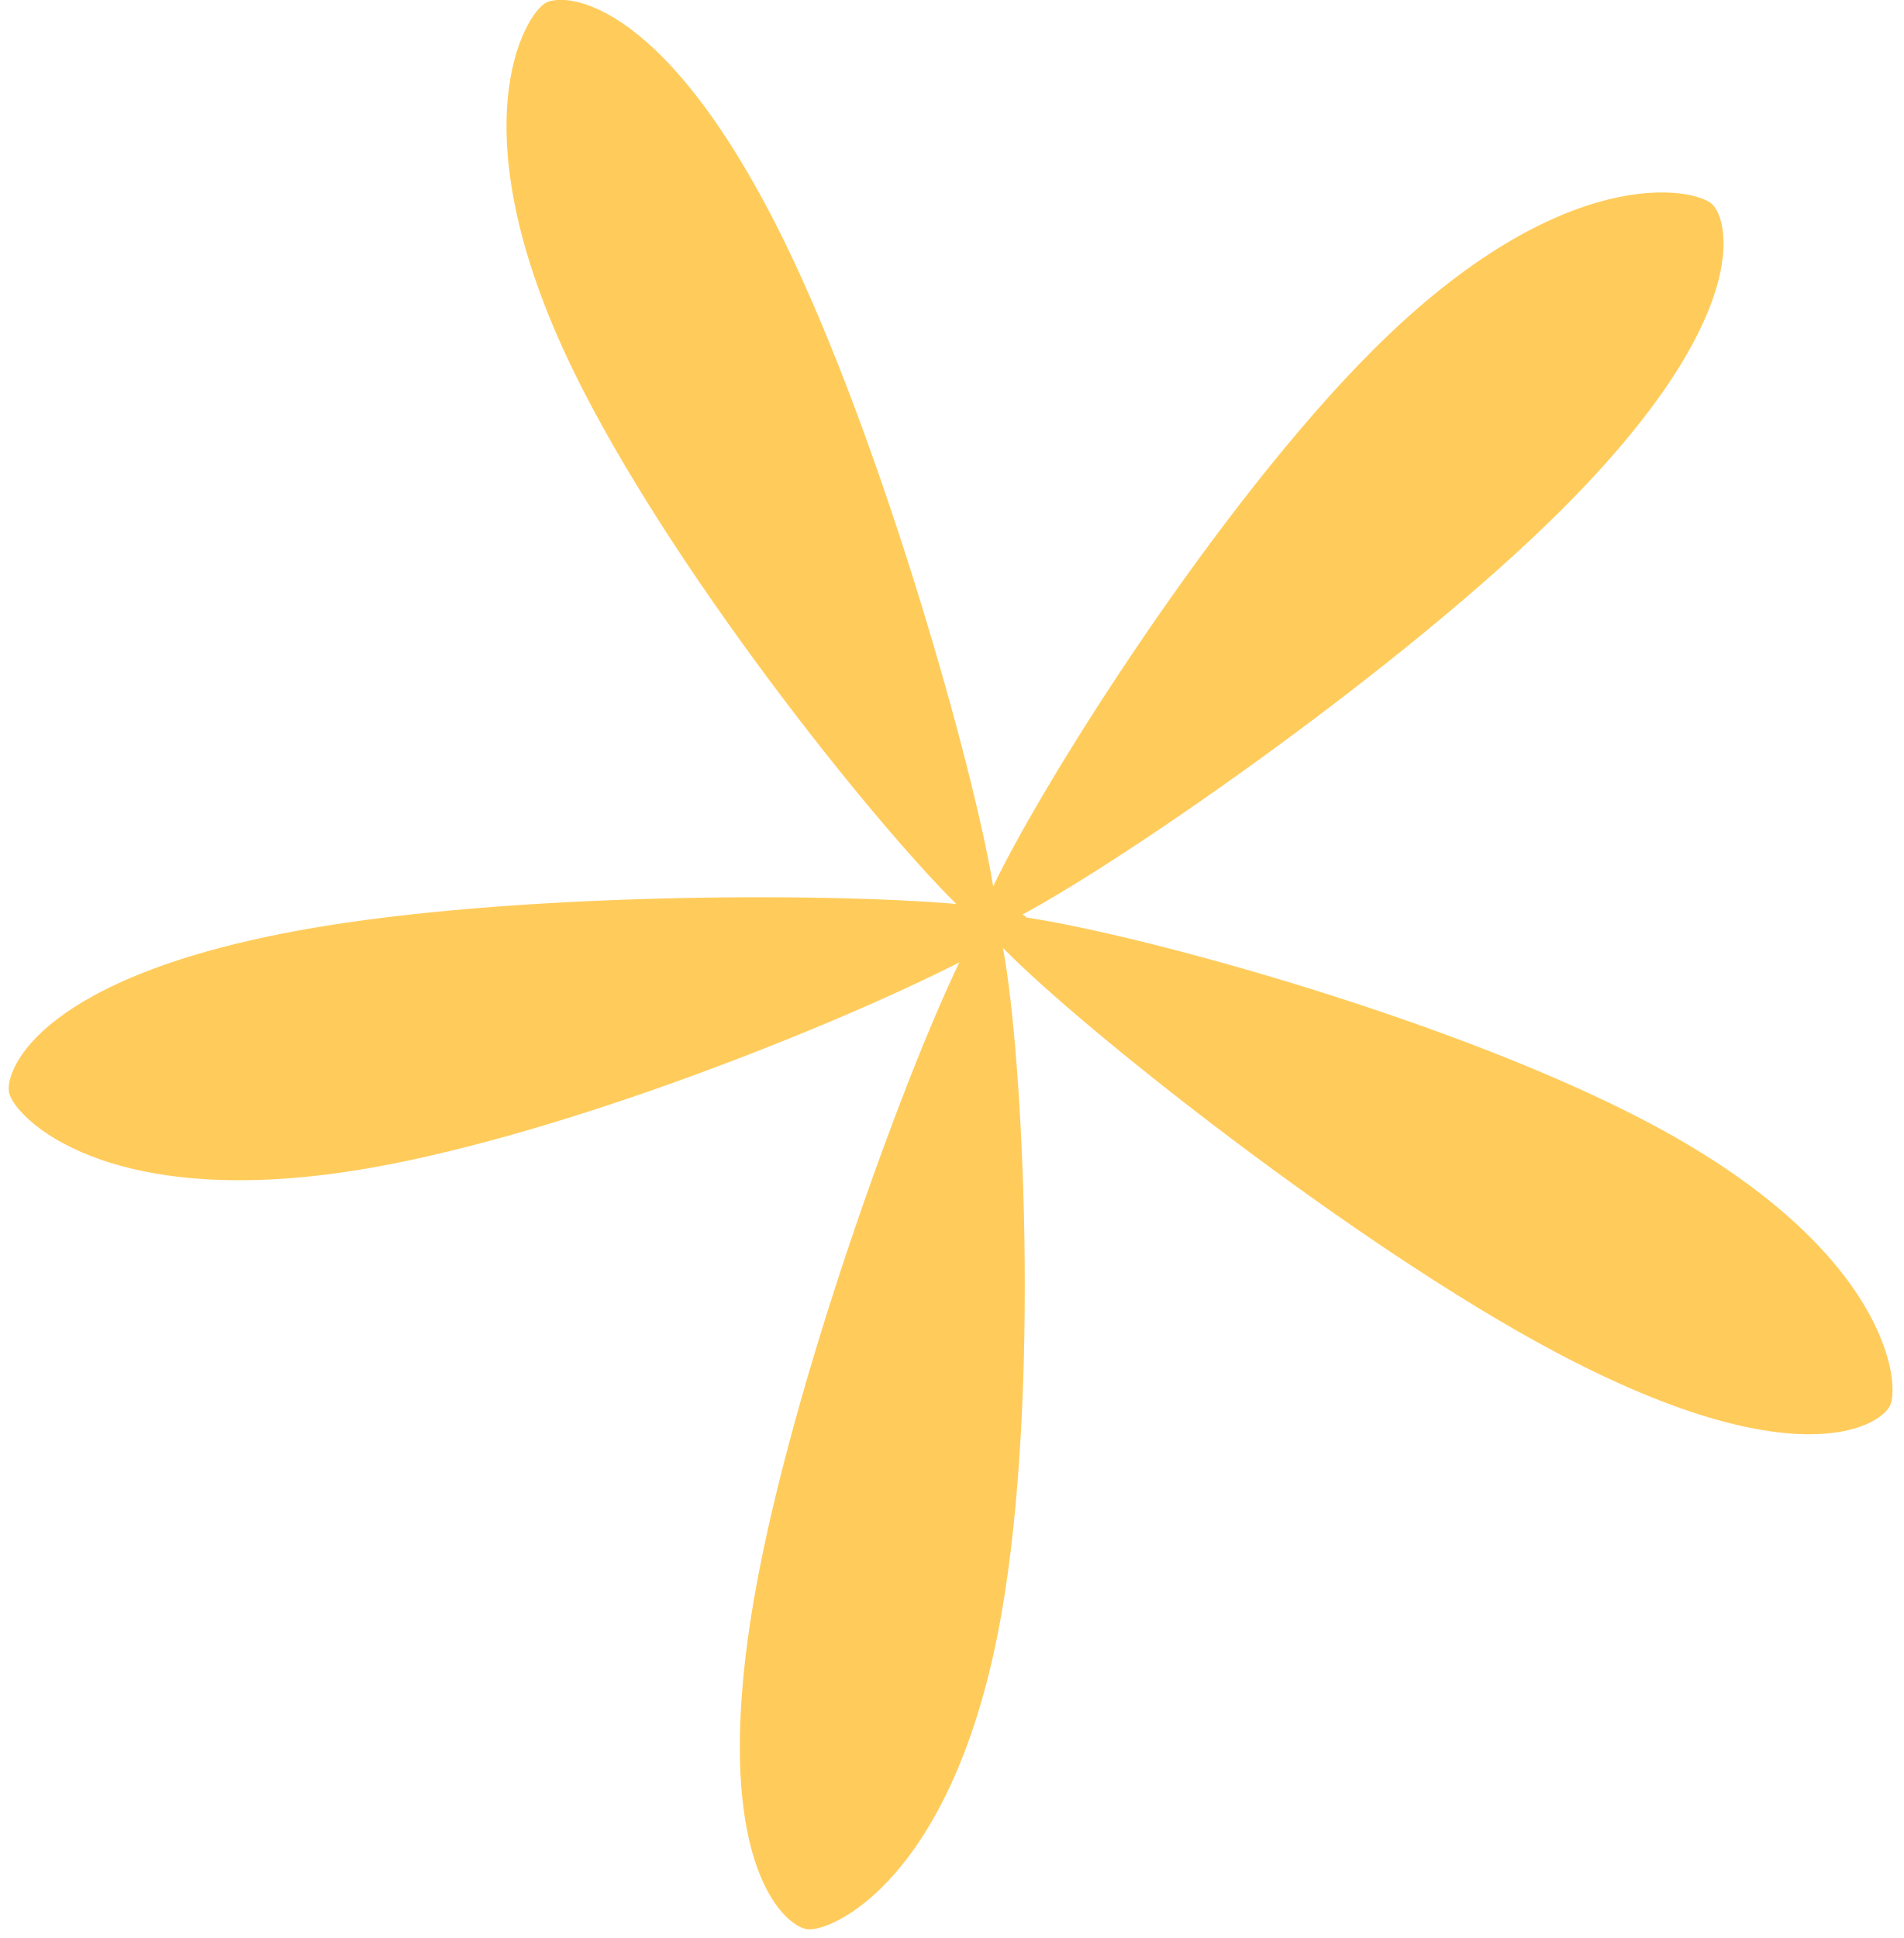
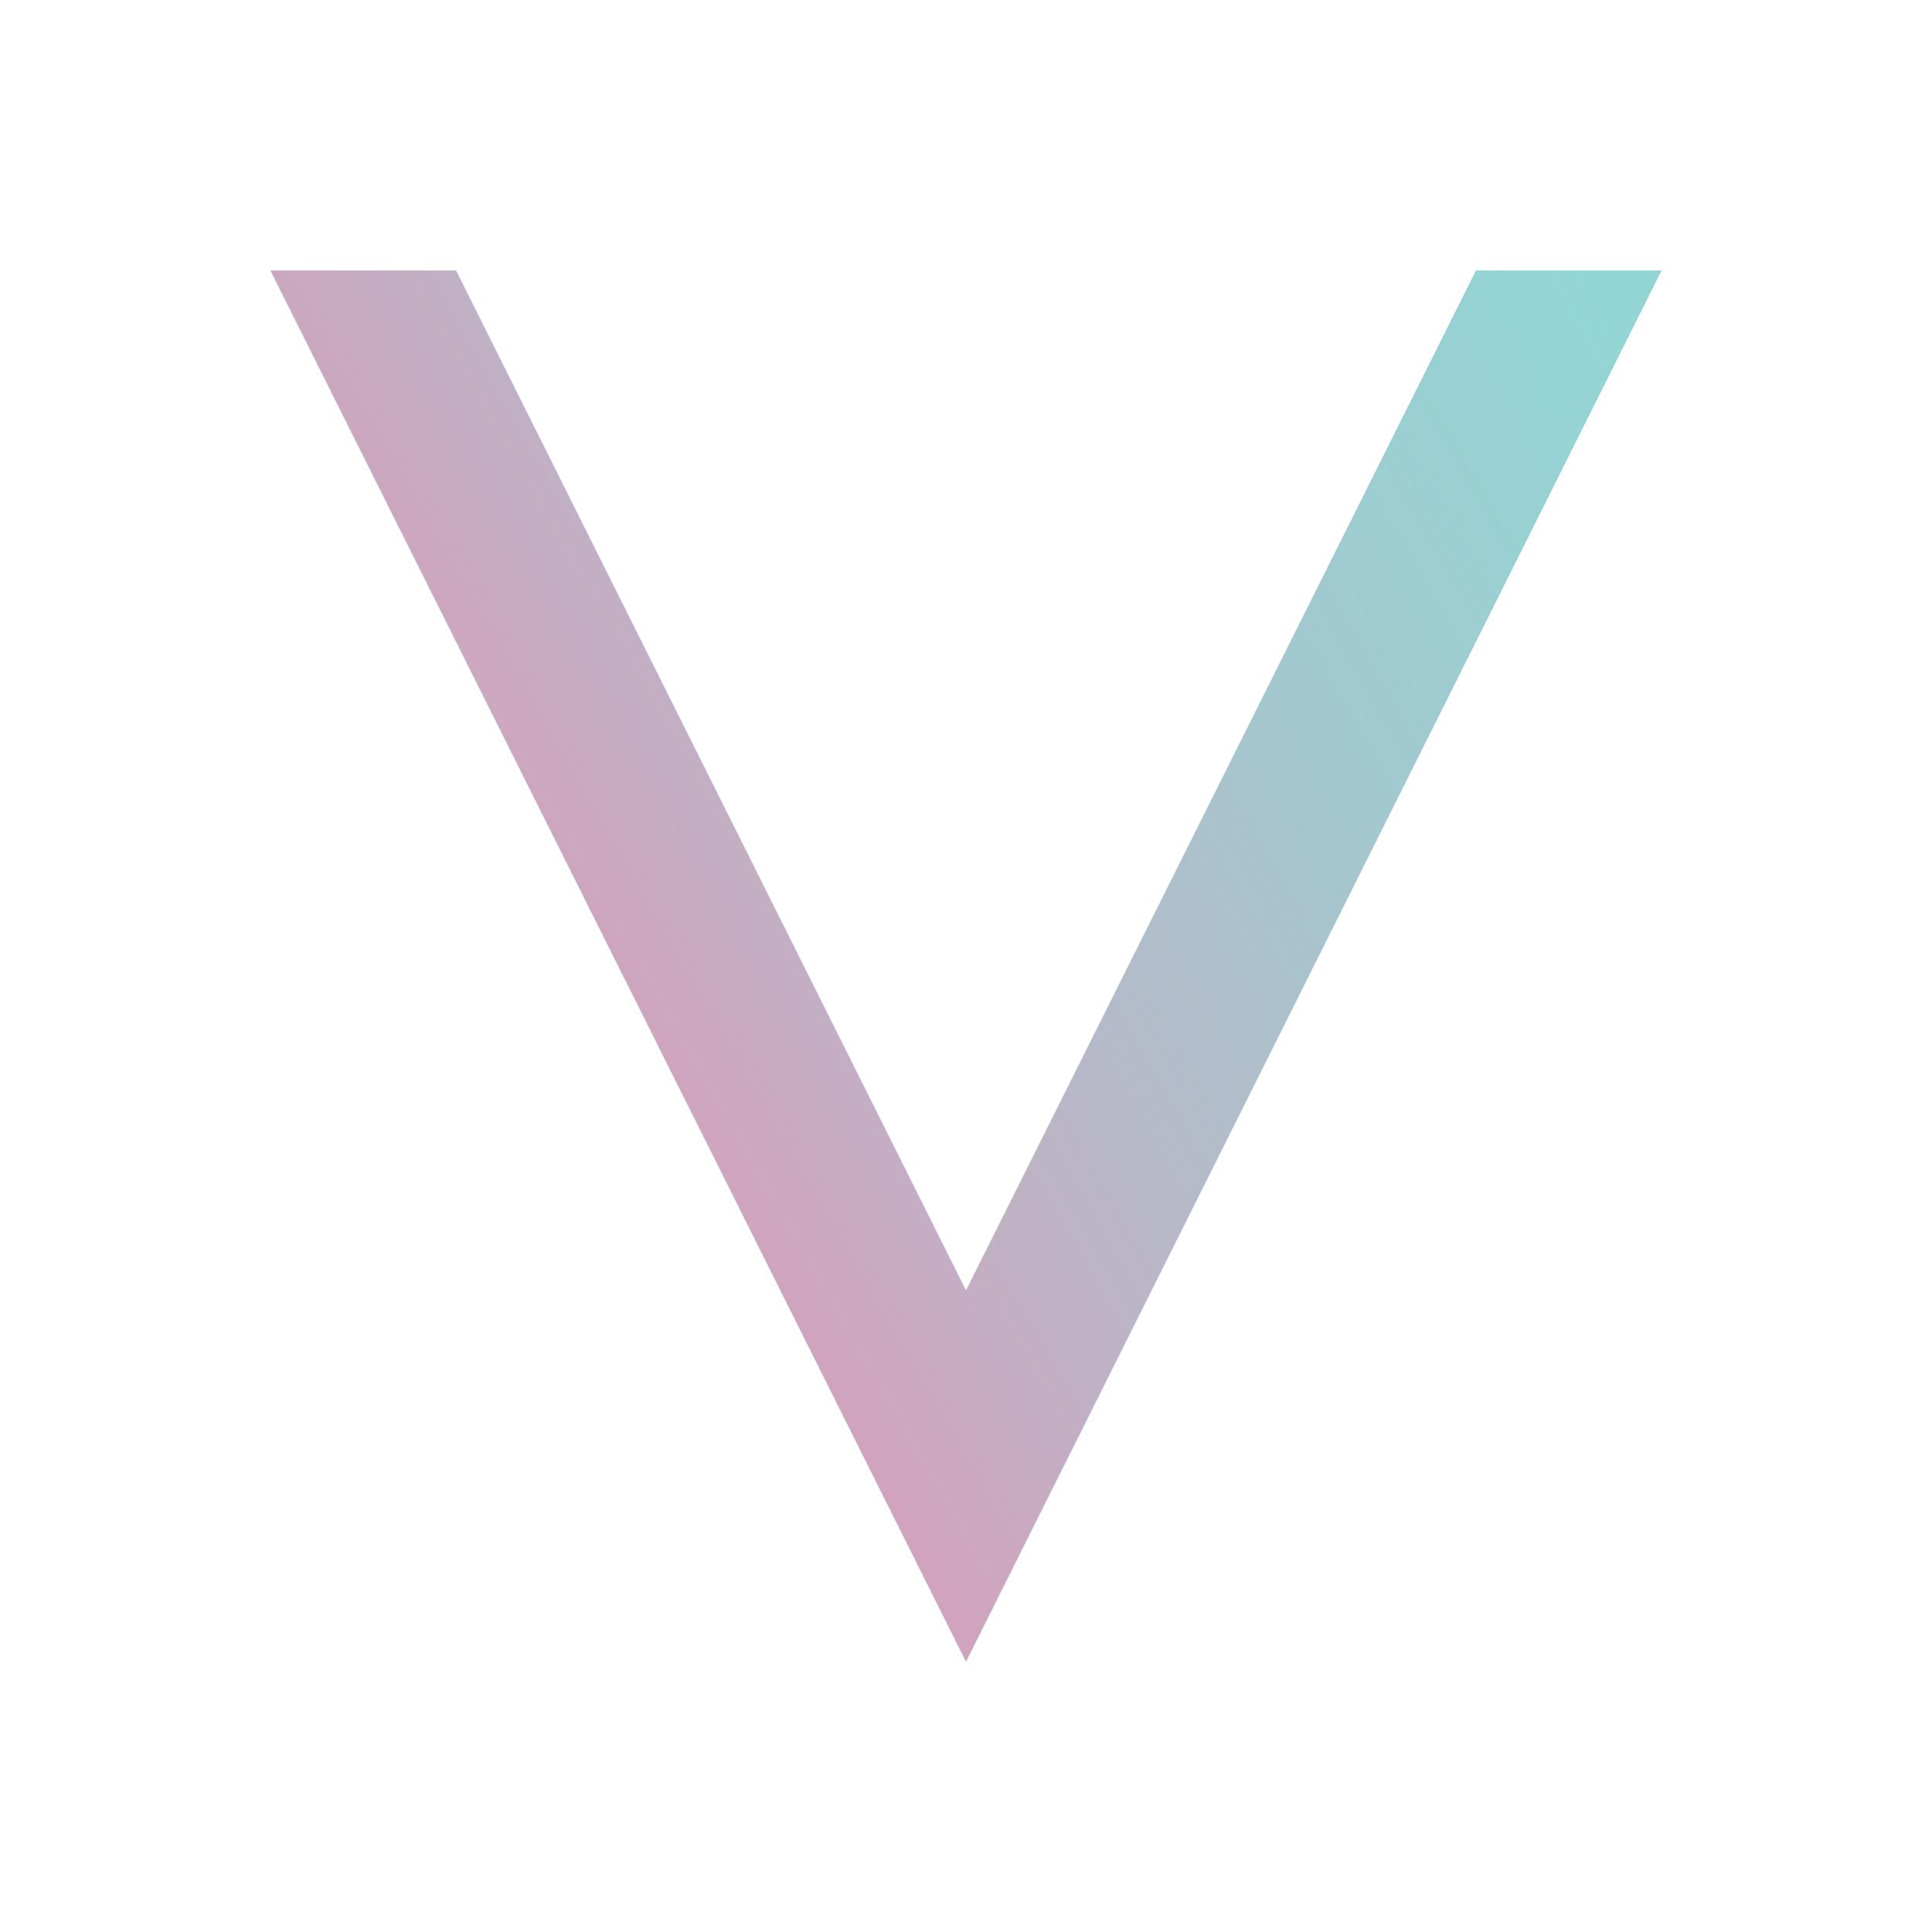
- <svg xmlns="http://www.w3.org/2000/svg" width="111" height="113" viewBox="0 0 111 113">
-   <path fill="#FFCC5C" fill-rule="evenodd" d="M56.635,54.516 C48.959,52.021 33.478,45.427 23.911,38.728 C11.018,29.7 11.308,21.826 12.1,20.695 C12.892,19.564 18.211,17.204 31.104,26.232 C40.926,33.109 53.727,45.815 58.92,51.979 C58.882,44.985 60.97,26.261 65.109,14.24 C70.233,-0.643 77.882,-2.534 79.188,-2.085 C80.493,-1.635 84.228,2.827 79.104,17.709 C74.936,29.815 65.315,47.019 61.168,52.775 C67.724,50.466 86.17,46.323 98.916,46.323 C114.656,46.323 118.935,52.939 118.935,54.32 C118.935,55.701 115.932,60.685 100.192,60.685 C87.396,60.685 68.013,57.194 61.209,55.146 C61.256,55.272 61.271,55.368 61.251,55.43 C65.358,60.978 74.756,77.466 78.493,89.69 C83.095,104.743 78.019,110.769 76.699,111.173 C75.378,111.576 69.734,110.162 65.132,95.11 C61.3,82.576 58.95,62.363 59.033,55.716 C55.421,61.002 42.226,75.613 31.466,83.148 C18.572,92.176 11.272,89.21 10.48,88.079 C9.688,86.948 9.289,81.143 22.183,72.115 C32.34,65.002 49.445,57.028 56.635,54.516 Z" transform="rotate(-45 58.215 56.165)" />
+ <svg xmlns="http://www.w3.org/2000/svg" xmlns:xlink="http://www.w3.org/1999/xlink" width="500" height="500" viewBox="0 0 500 500" style="background:#394047">
+   <defs>
+     <linearGradient id="b" x1="18.186%" y1="56.645%" y2="9.769%">
+       <stop stop-color="#D99DBB" offset="0%" />
+       <stop stop-color="#93D5D5" stop-opacity=".5" offset="100%" />
+     </linearGradient>
+     <path id="a" d="M118,70 L250,334 L382,70 L430,70 L250,430 L70,70 L118,70 Z" />
+   </defs>
+   <g fill="none" fill-rule="evenodd">
+     <use fill="#93D5D5" xlink:href="#a" />
+     <use fill="url(#b)" xlink:href="#a" />
+   </g>
</svg>
